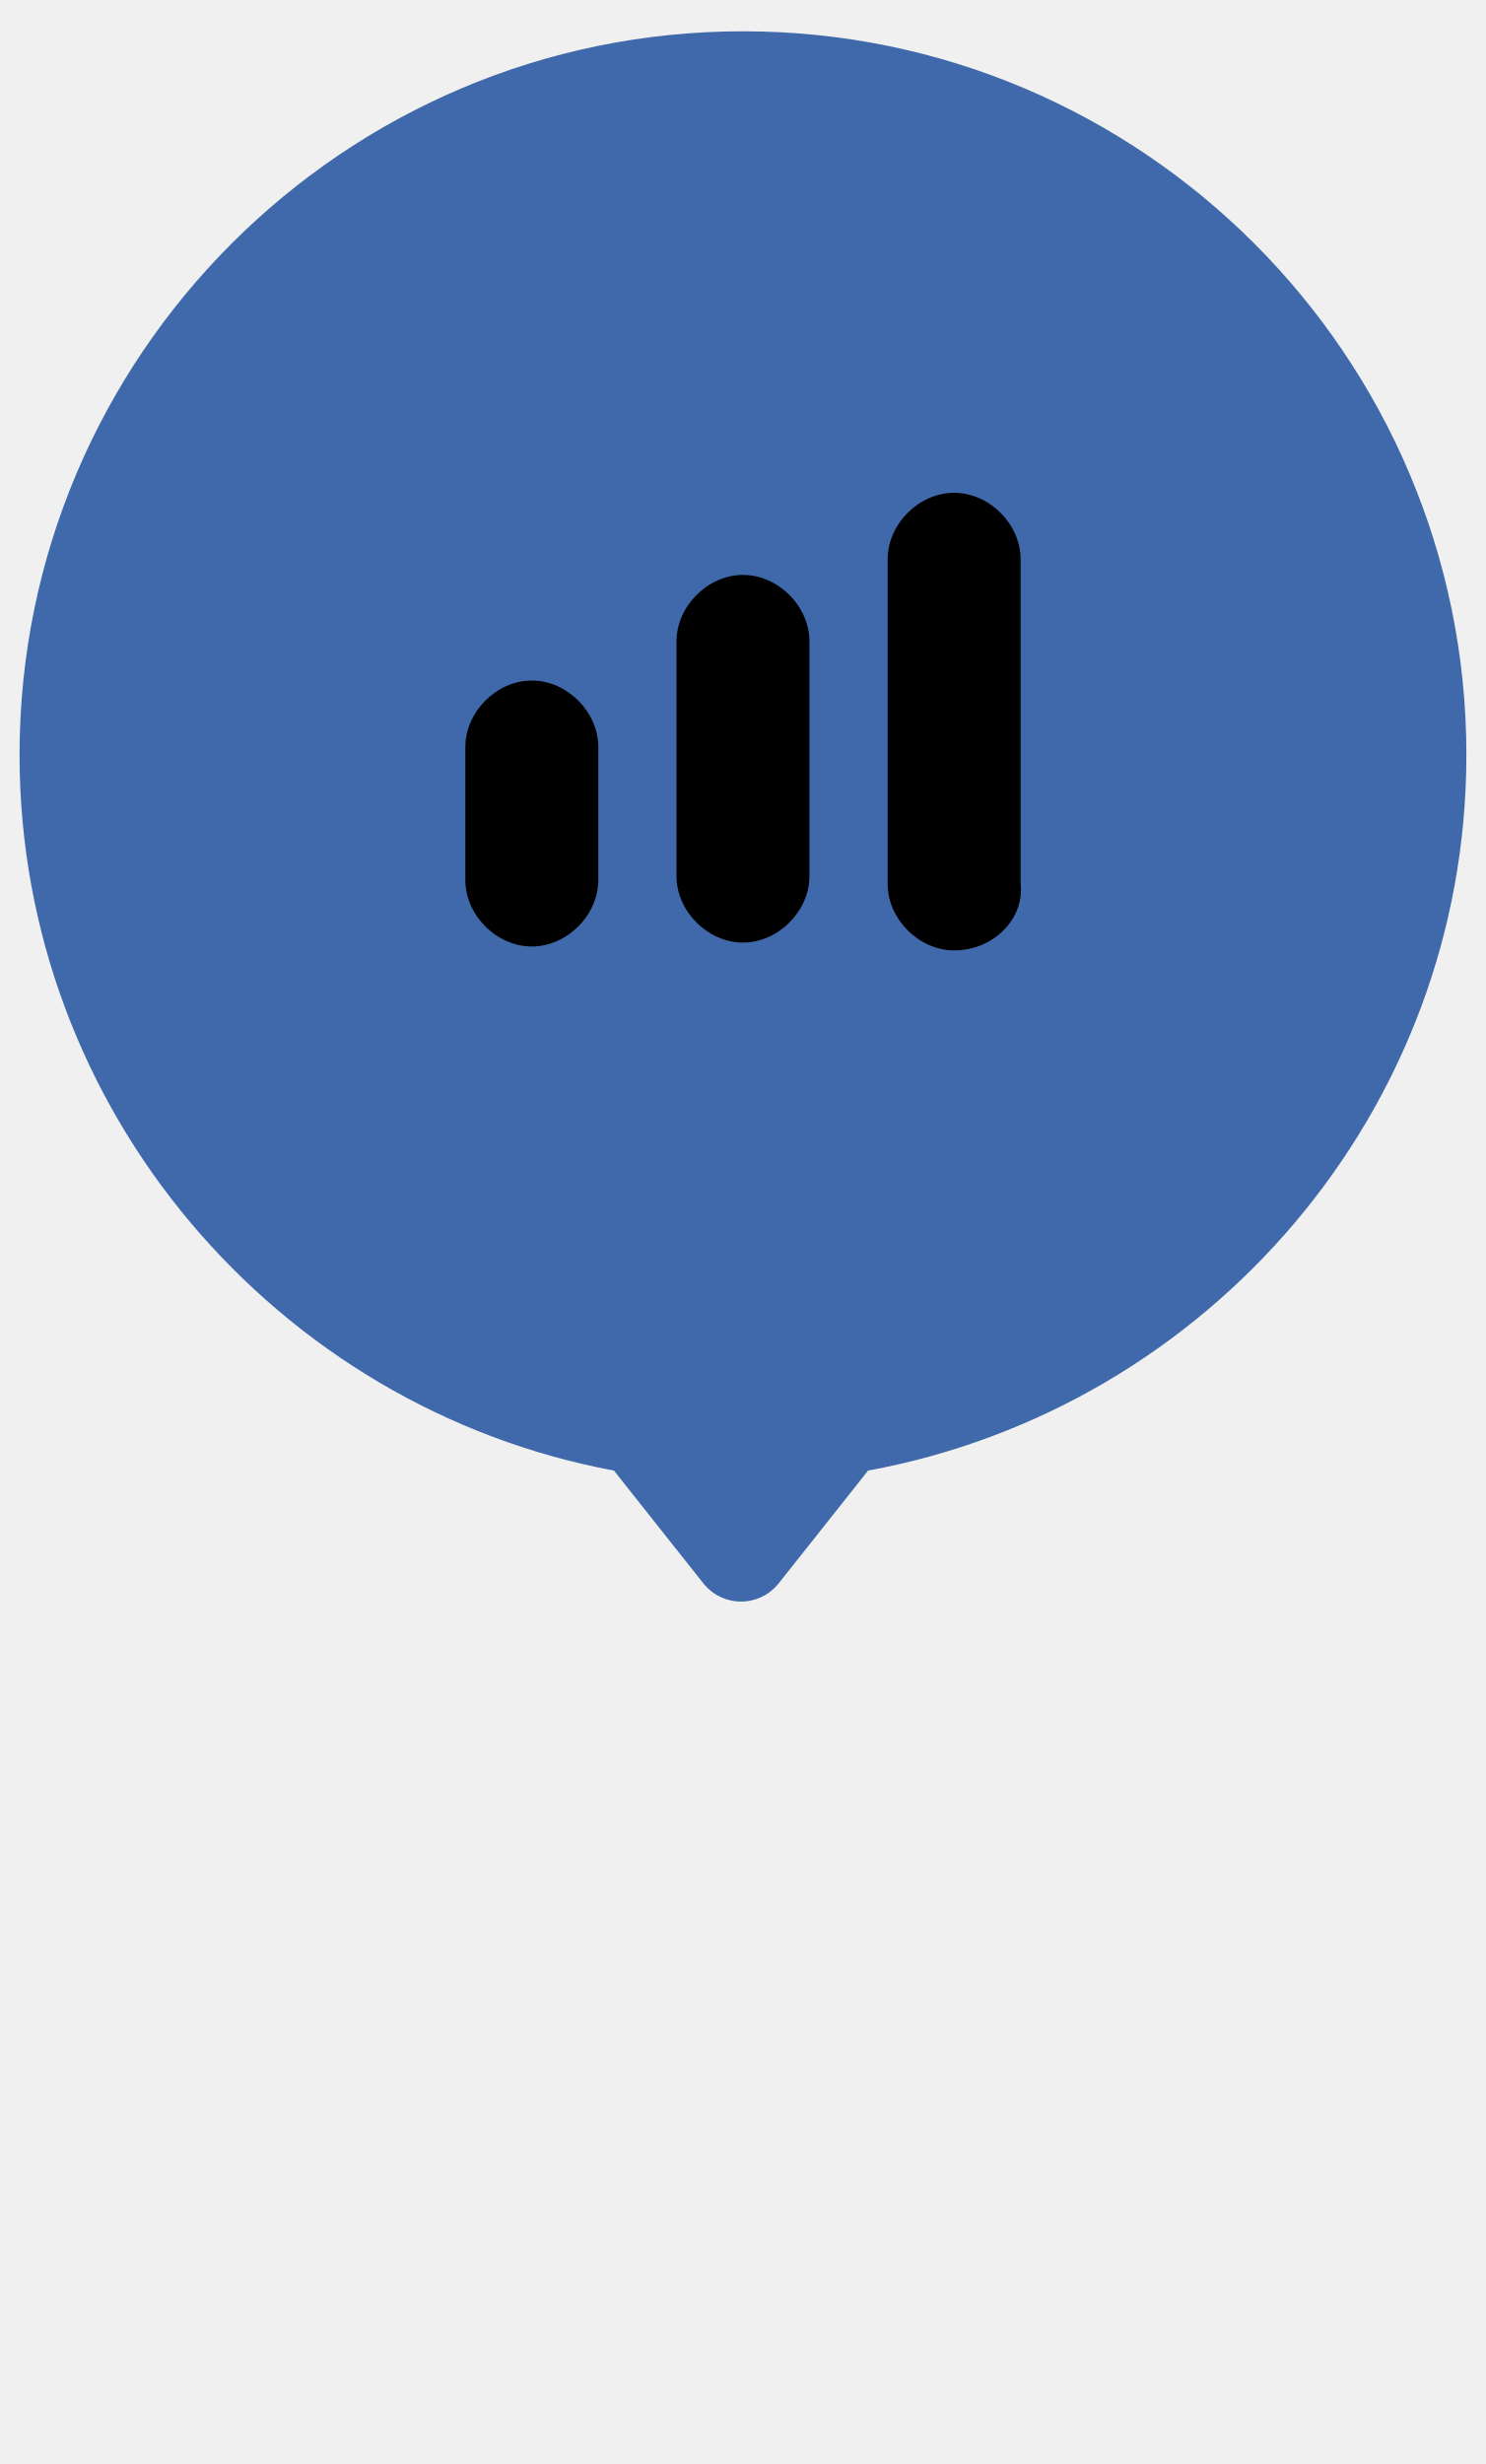
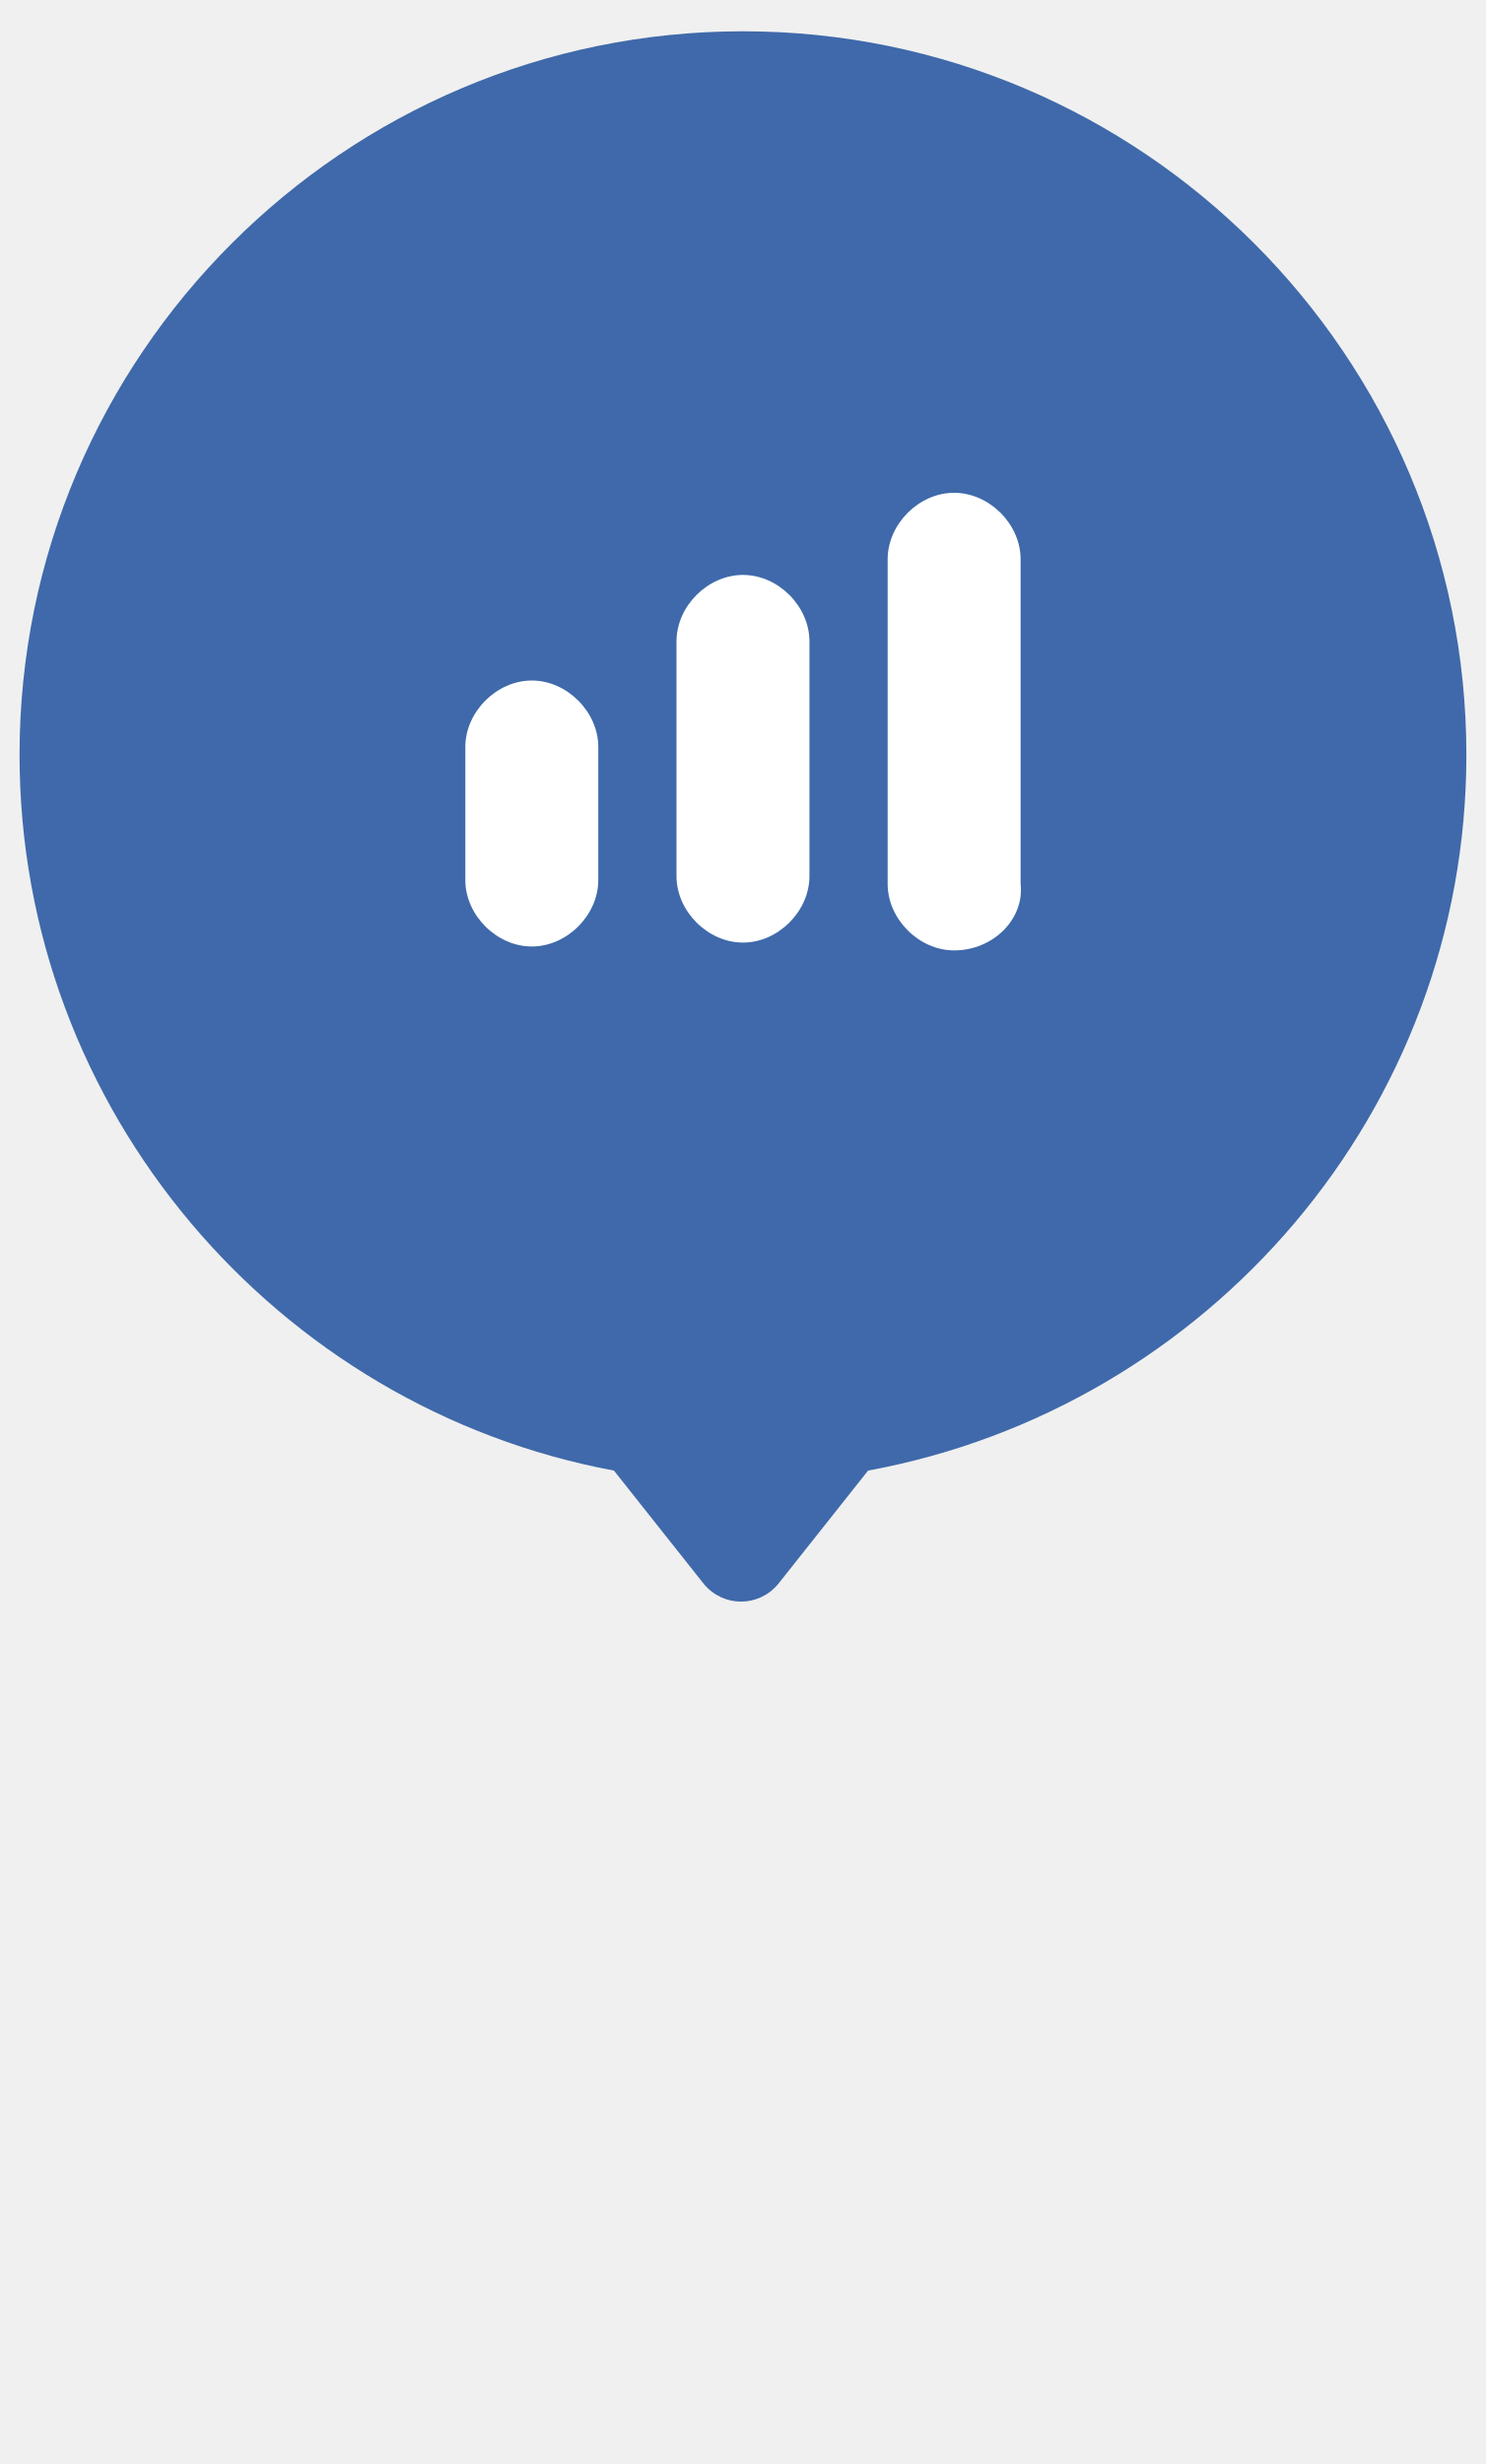
<svg xmlns="http://www.w3.org/2000/svg" width="38.0" height="63.0">
  <path d="M37.5,19.3c0,9.1-6.6,16.7-15.3,18.3l-2.3,2.9c-0.5,0.6-1.4,0.6-1.9,0l-2.3-2.9C7.1,36,0.5,28.4,0.5,19.3   C0.5,9.1,8.8,0.8,19,0.8S37.5,9.1,37.5,19.3z" fill="#3f69aa" stroke-width="1.9" stroke-linecap="round" stroke-miterlimit="10">
    <animateTransform attributeName="transform" type="translate" values="0,0;0,16;0,0" dur="4s" repeatCount="indefinite" />
  </path>
-   <path class="st1" d="M24.4,24.3c-0.9,0-1.7-0.8-1.7-1.7v-8.3c0-0.9,0.8-1.7,1.7-1.7s1.7,0.8,1.7,1.7v8.3    C26.2,23.5,25.4,24.3,24.4,24.3z">
+   <path d="M24.4,24.3c-0.9,0-1.7-0.8-1.7-1.7v-8.3c0-0.9,0.8-1.7,1.7-1.7s1.7,0.8,1.7,1.7v8.3    C26.2,23.5,25.4,24.3,24.4,24.3z" fill="white">
    <animateTransform attributeName="transform" type="translate" values="0,0;0,16;0,0" dur="4s" repeatCount="indefinite" />
  </path>
-   <path class="st1" d="M19,24.1c-0.9,0-1.7-0.8-1.7-1.7v-6c0-0.9,0.8-1.7,1.7-1.7s1.7,0.8,1.7,1.7v6C20.7,23.3,19.9,24.1,19,24.1z">
+   <path d="M19,24.1c-0.9,0-1.7-0.8-1.7-1.7v-6c0-0.9,0.8-1.7,1.7-1.7s1.7,0.8,1.7,1.7v6C20.7,23.3,19.9,24.1,19,24.1z" fill="white">
    <animateTransform attributeName="transform" type="translate" values="0,0;0,16;0,0" dur="4s" repeatCount="indefinite" />
  </path>
-   <path class="st1" d="M13.6,24.2c-0.9,0-1.7-0.8-1.7-1.7v-3.4c0-0.9,0.8-1.7,1.7-1.7s1.7,0.8,1.7,1.7v3.4    C15.3,23.4,14.5,24.2,13.6,24.2z">
+   <path d="M13.6,24.2c-0.9,0-1.7-0.8-1.7-1.7v-3.4c0-0.9,0.8-1.7,1.7-1.7s1.7,0.8,1.7,1.7v3.4    C15.3,23.4,14.5,24.2,13.6,24.2z" fill="white">
    <animateTransform attributeName="transform" type="translate" values="0,0;0,16;0,0" dur="4s" repeatCount="indefinite" />
  </path>
</svg>
